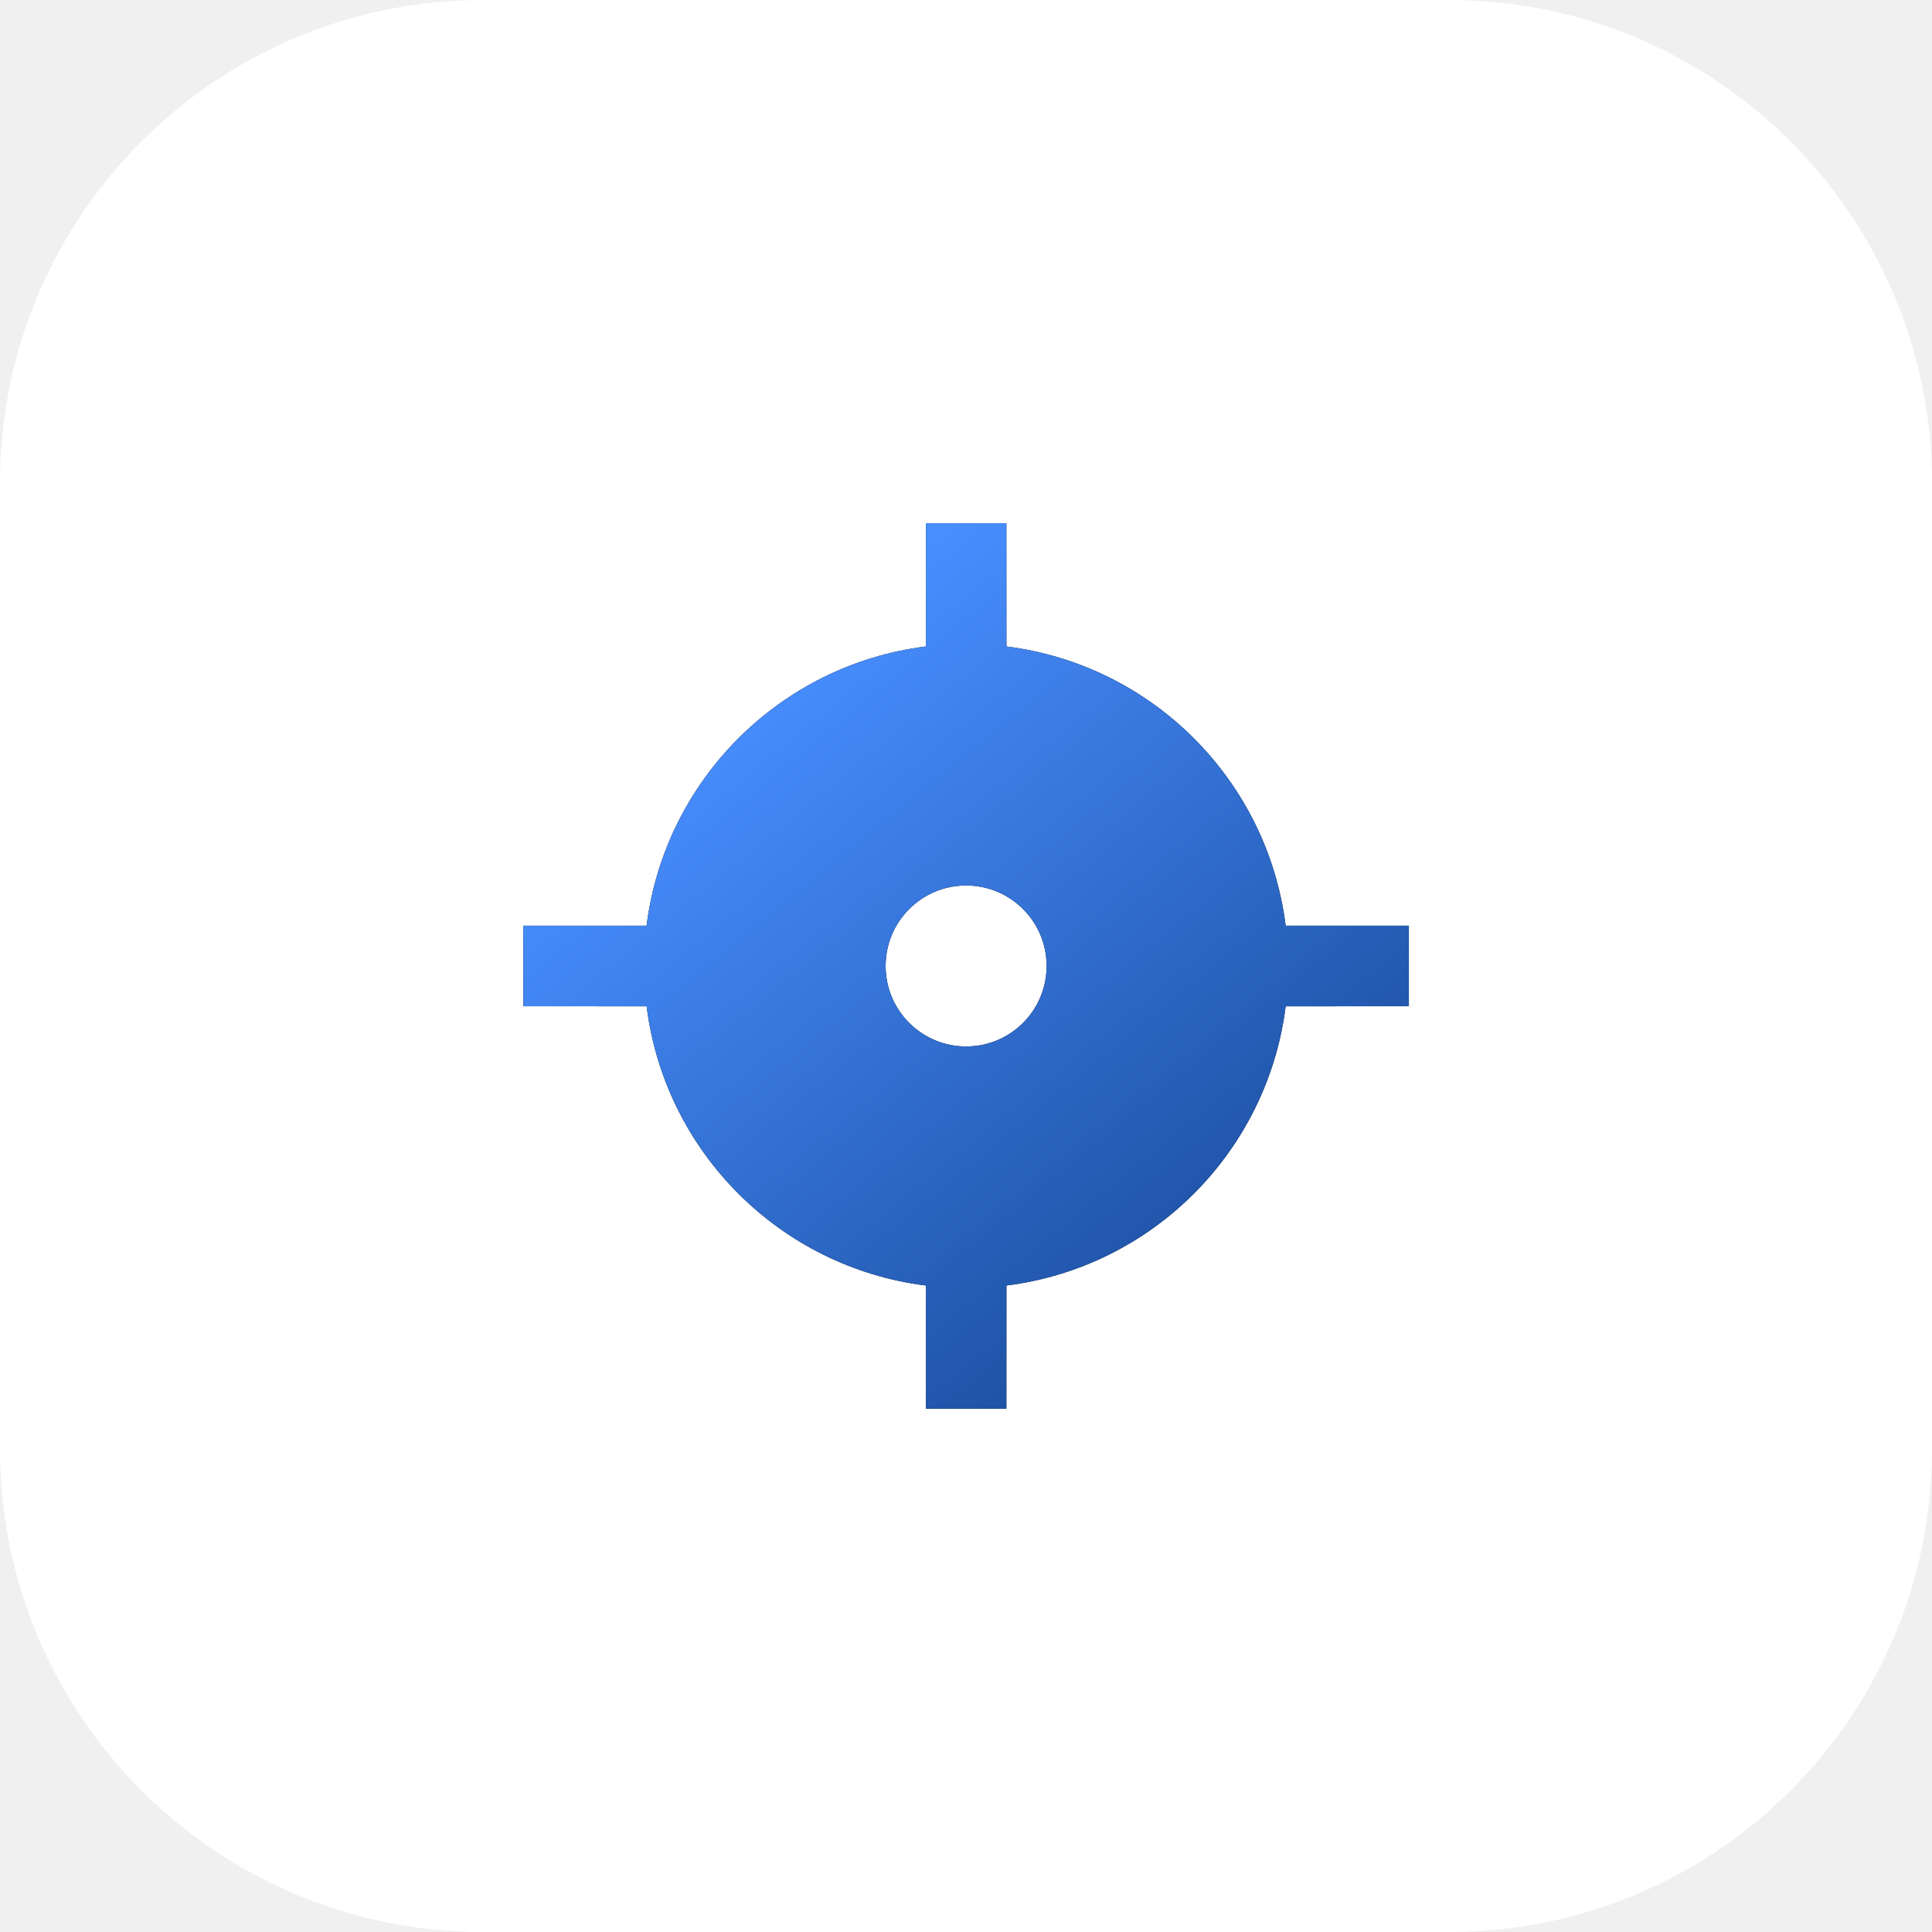
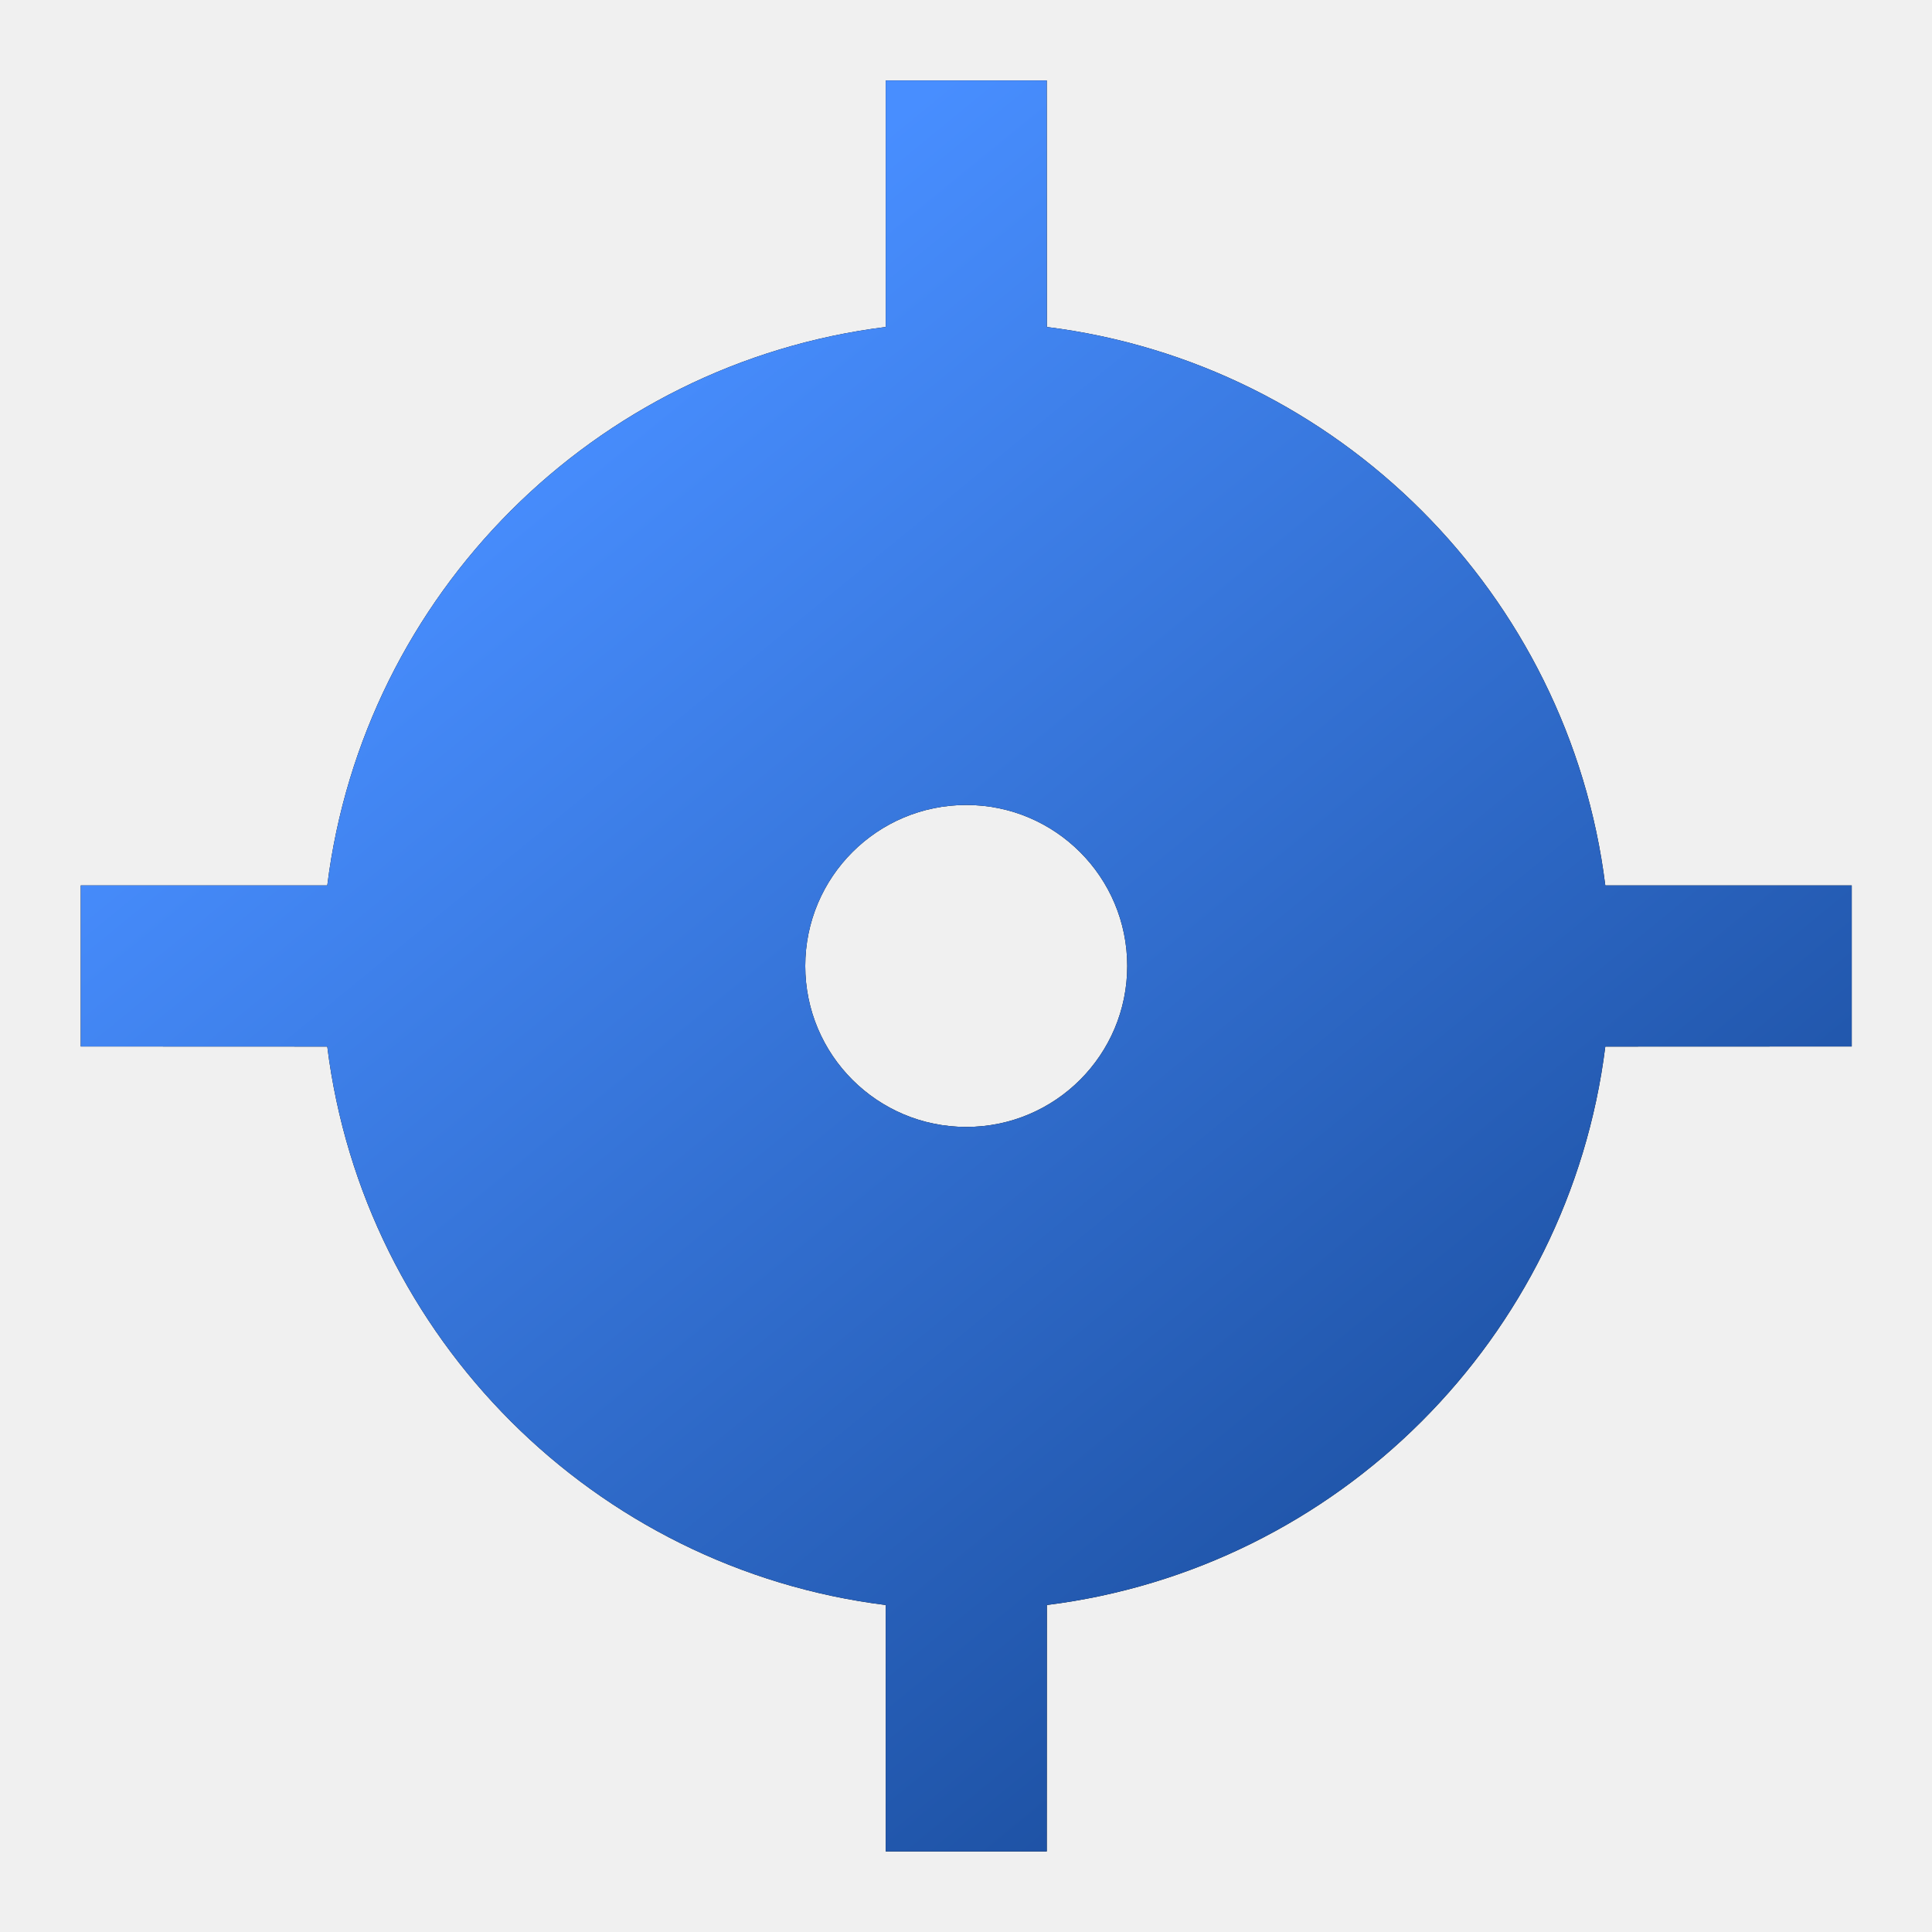
- <svg xmlns="http://www.w3.org/2000/svg" width="40" height="40" viewBox="0 0 40 40" fill="none">
-   <rect width="40" height="40" rx="10" fill="white" />
-   <g clip-path="url(#clip0_576_196)">
-     <path d="M20.836 10.833L20.837 13.385C23.852 13.761 26.242 16.151 26.618 19.166H29.169V20.833L26.618 20.834C26.241 23.849 23.852 26.238 20.837 26.615L20.836 29.166H19.169V26.615C16.154 26.239 13.764 23.849 13.388 20.834L10.836 20.833V19.166H13.387C13.764 16.151 16.154 13.761 19.169 13.385V10.833H20.836ZM20.003 18.333C19.082 18.333 18.336 19.079 18.336 20C18.336 20.92 19.082 21.666 20.003 21.666C20.923 21.666 21.669 20.92 21.669 20C21.669 19.079 20.923 18.333 20.003 18.333Z" fill="black" />
-     <path d="M20.836 10.833L20.837 13.385C23.852 13.761 26.242 16.151 26.618 19.166H29.169V20.833L26.618 20.834C26.241 23.849 23.852 26.238 20.837 26.615L20.836 29.166H19.169V26.615C16.154 26.239 13.764 23.849 13.388 20.834L10.836 20.833V19.166H13.387C13.764 16.151 16.154 13.761 19.169 13.385V10.833H20.836ZM20.003 18.333C19.082 18.333 18.336 19.079 18.336 20C18.336 20.92 19.082 21.666 20.003 21.666C20.923 21.666 21.669 20.92 21.669 20C21.669 19.079 20.923 18.333 20.003 18.333Z" fill="url(#paint0_linear_576_196)" />
+ <svg xmlns="http://www.w3.org/2000/svg" width="20" height="20" viewBox="0 0 20 20" fill="none">
+   <g clip-path="url(#clip0_576_197)">
+     <path d="M10.836 0.833L10.837 3.385C13.852 3.761 16.242 6.151 16.618 9.166H19.169V10.833L16.618 10.834C16.241 13.849 13.852 16.238 10.837 16.615L10.836 19.166H9.169V16.615C6.154 16.239 3.764 13.849 3.388 10.834L0.836 10.833V9.166H3.388C3.764 6.151 6.154 3.761 9.169 3.385V0.833H10.836ZM10.003 8.333C9.082 8.333 8.336 9.079 8.336 10C8.336 10.92 9.082 11.666 10.003 11.666C10.923 11.666 11.669 10.92 11.669 10C11.669 9.079 10.923 8.333 10.003 8.333Z" fill="black" />
+     <path d="M10.836 0.833L10.837 3.385C13.852 3.761 16.242 6.151 16.618 9.166H19.169V10.833L16.618 10.834C16.241 13.849 13.852 16.238 10.837 16.615L10.836 19.166H9.169V16.615C6.154 16.239 3.764 13.849 3.388 10.834L0.836 10.833V9.166H3.388C3.764 6.151 6.154 3.761 9.169 3.385V0.833H10.836ZM10.003 8.333C9.082 8.333 8.336 9.079 8.336 10C8.336 10.92 9.082 11.666 10.003 11.666C10.923 11.666 11.669 10.92 11.669 10C11.669 9.079 10.923 8.333 10.003 8.333Z" fill="url(#paint0_linear_576_197)" />
  </g>
  <defs>
-     <linearGradient id="paint0_linear_576_196" x1="14.846" y1="14.843" x2="27.737" y2="30.599" gradientUnits="userSpaceOnUse">
+     <linearGradient id="paint0_linear_576_197" x1="4.846" y1="4.843" x2="17.737" y2="20.599" gradientUnits="userSpaceOnUse">
      <stop stop-color="#488EFF" />
      <stop offset="1" stop-color="#0F3D85" />
    </linearGradient>
-     <clipPath id="clip0_576_196">
-       <rect width="20" height="20" fill="white" transform="translate(10 10)" />
+     <clipPath id="clip0_576_197">
+       <rect width="20" height="20" fill="white" />
    </clipPath>
  </defs>
</svg>
